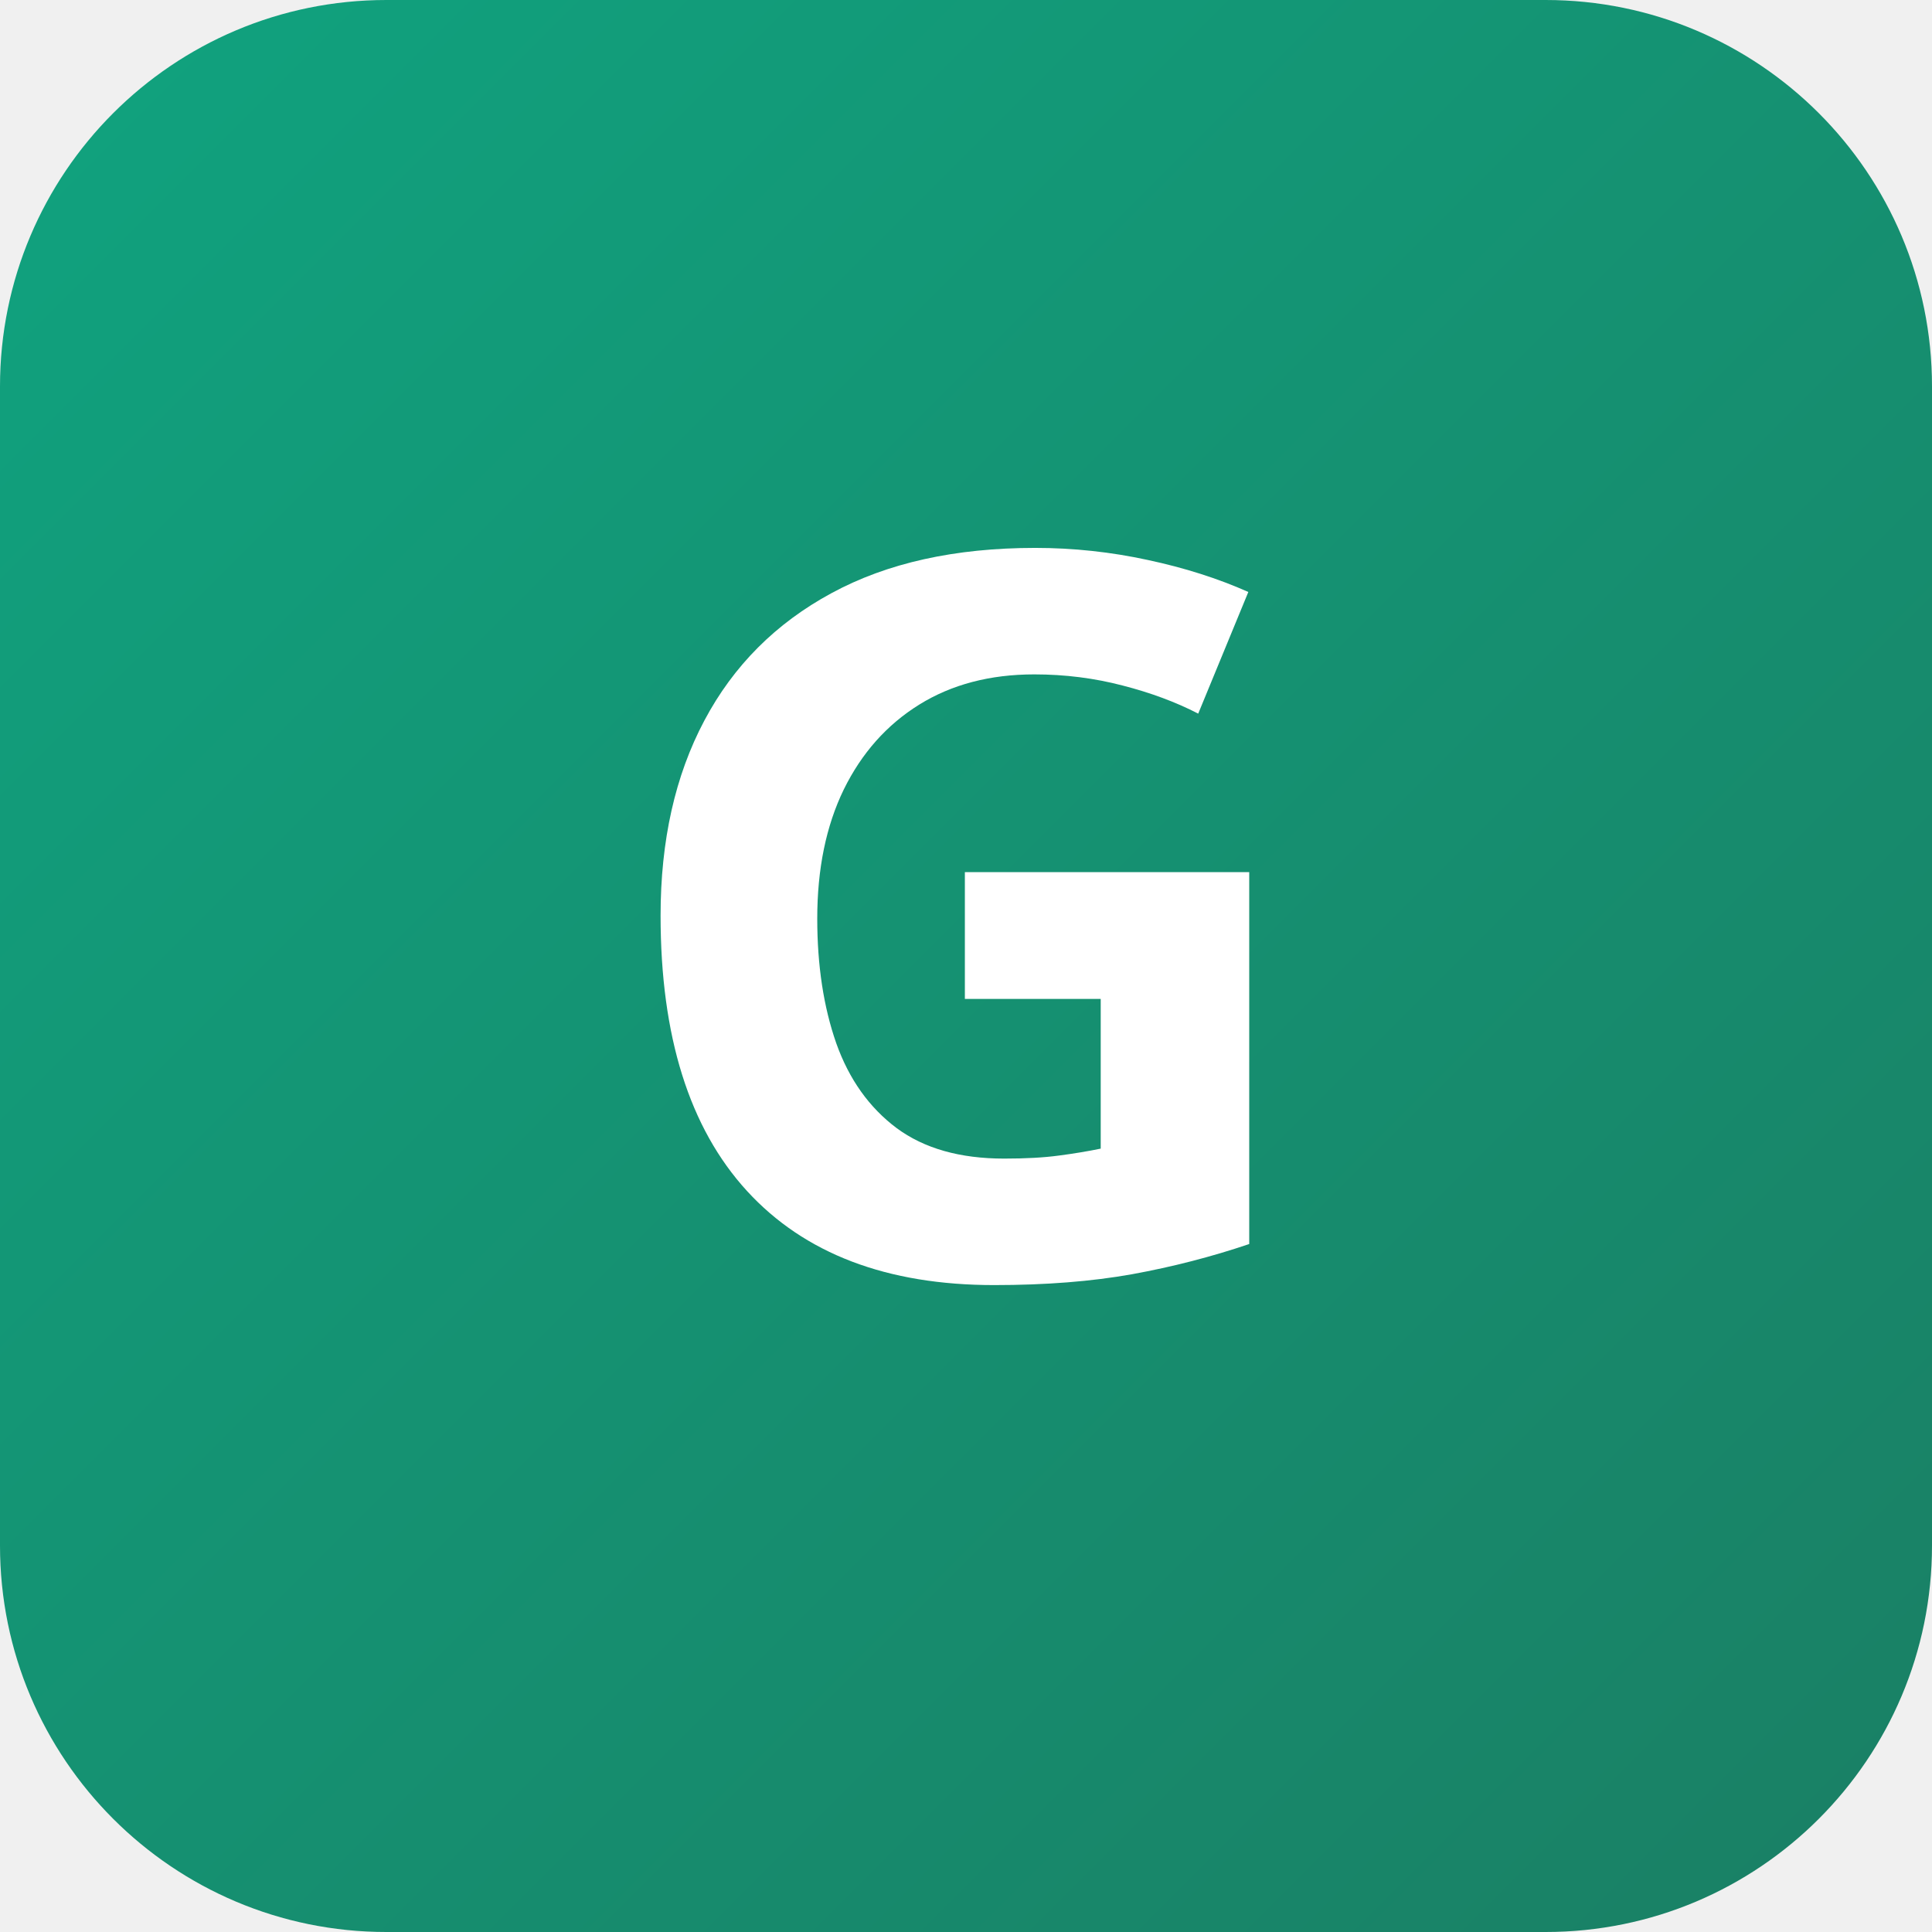
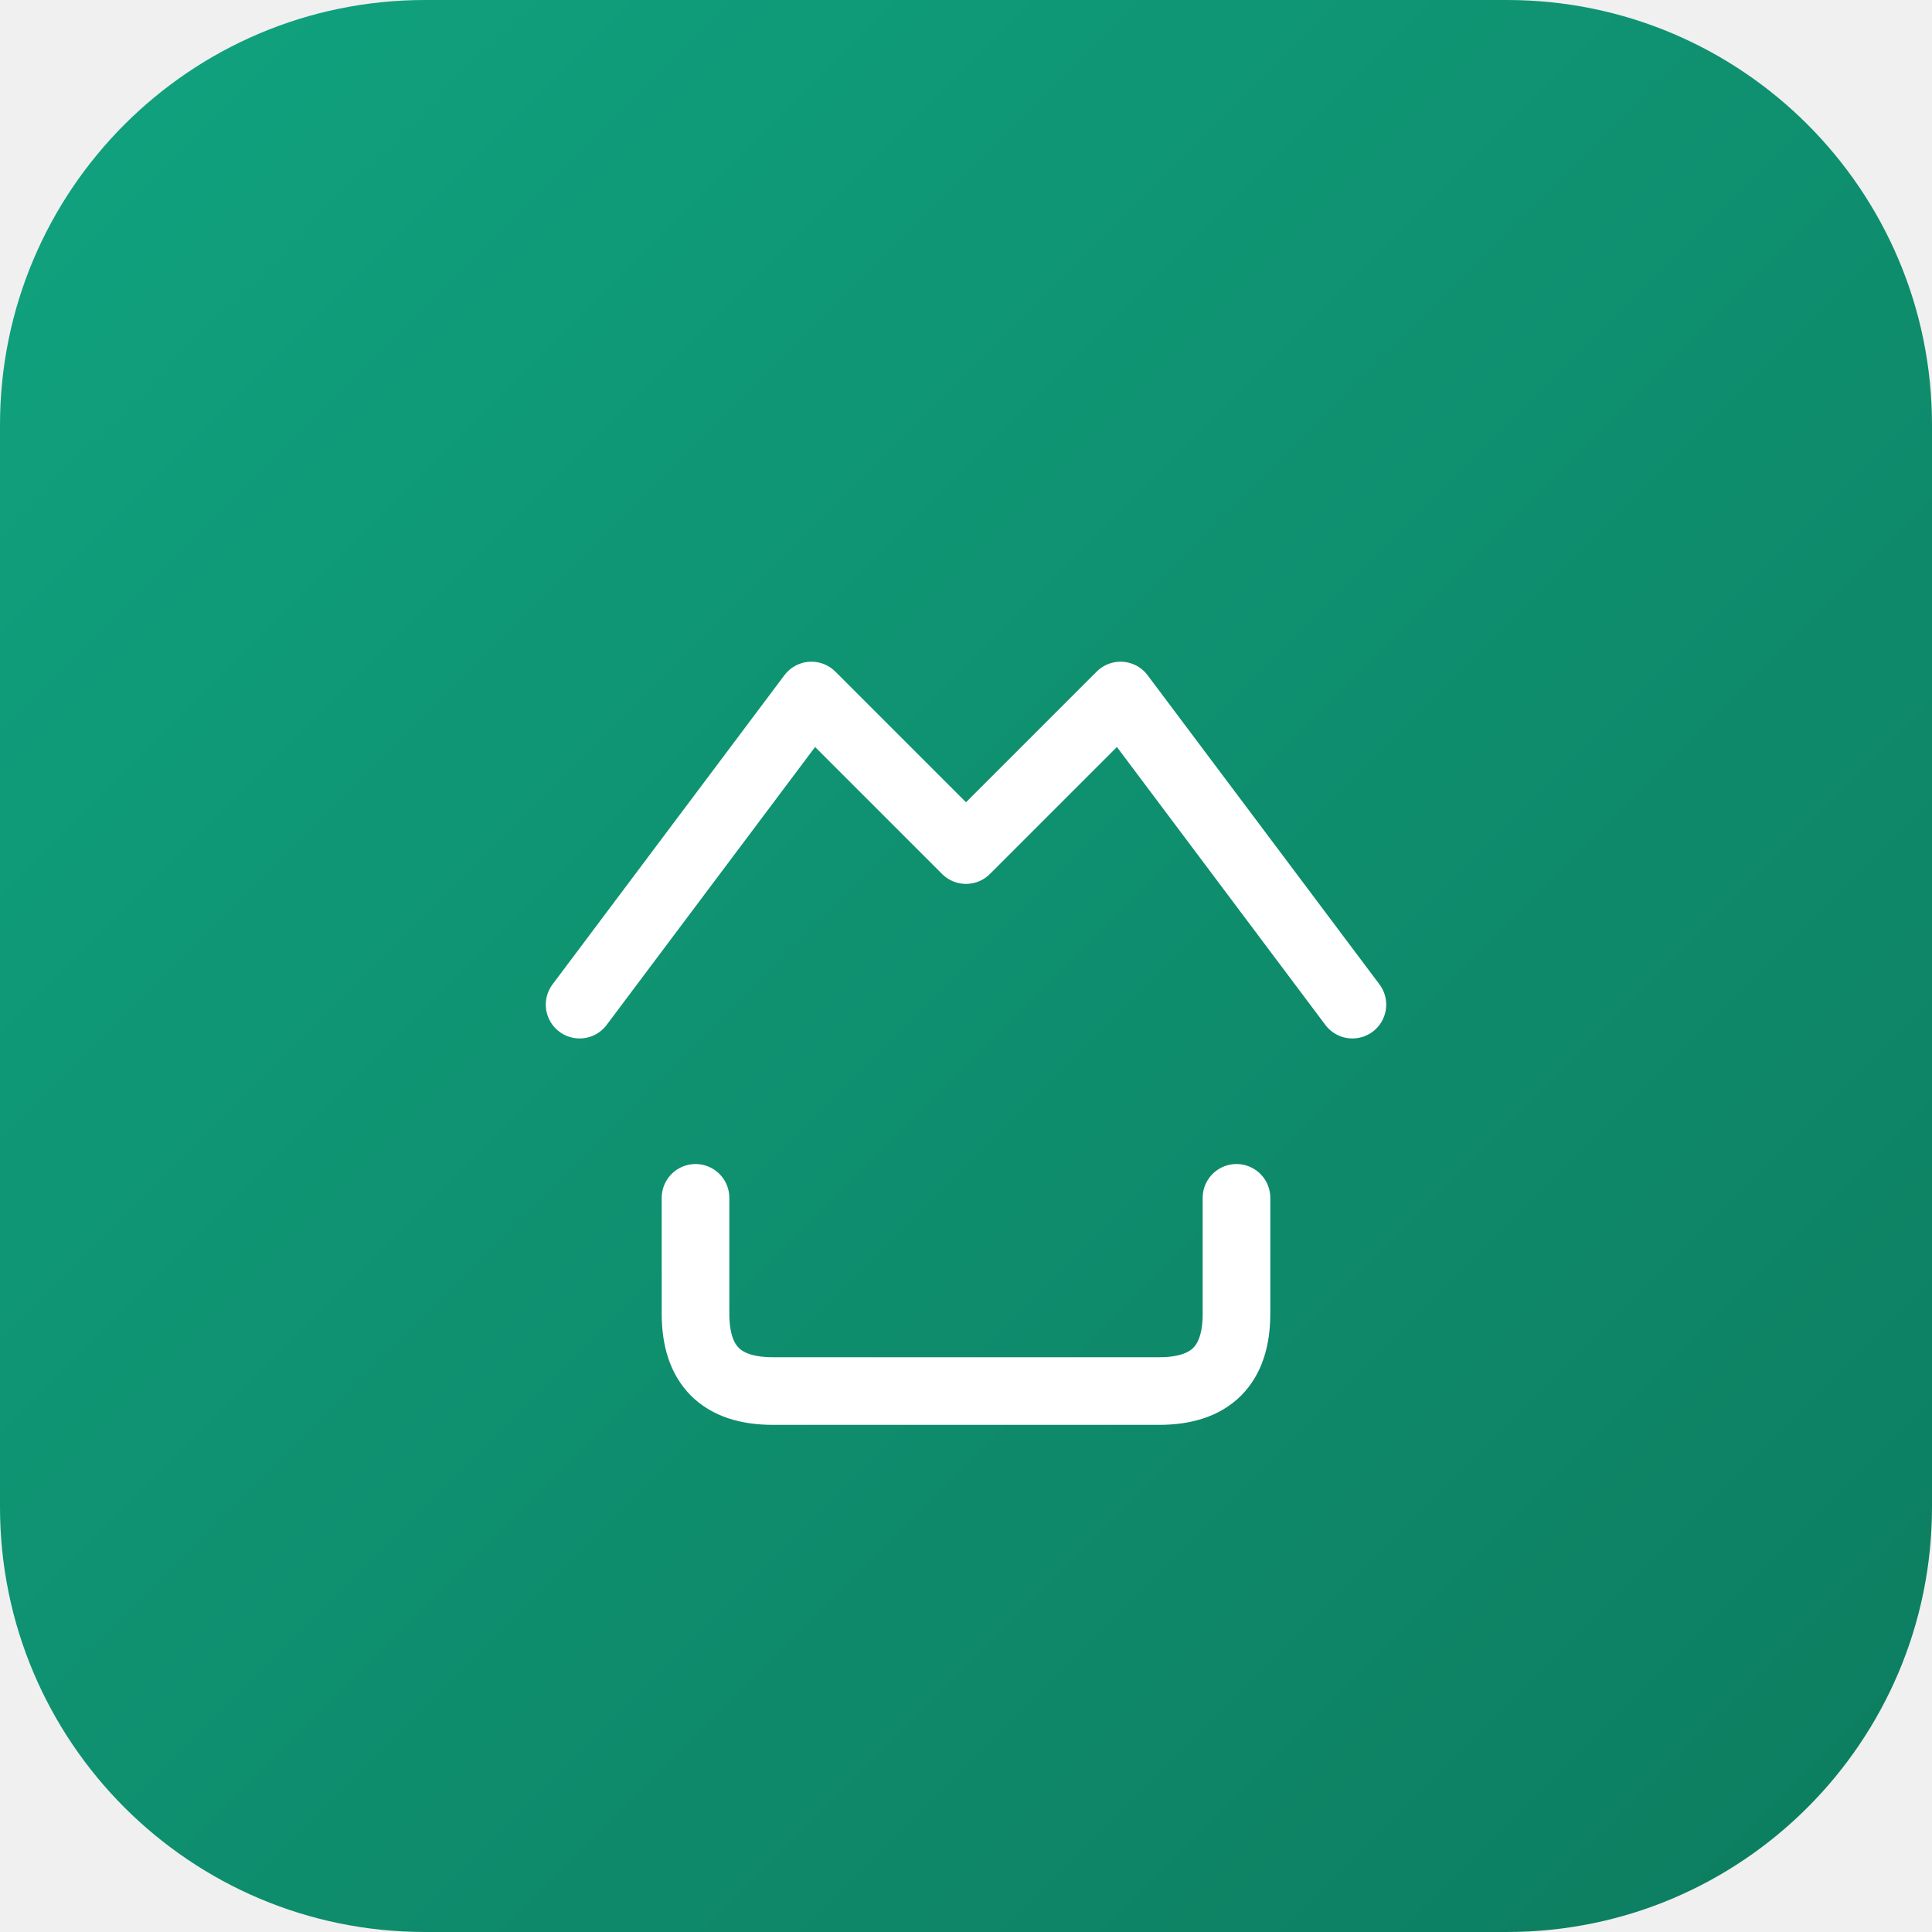
<svg xmlns="http://www.w3.org/2000/svg" viewBox="0 0 100 100">
  <defs>
-     <linearGradient id="g" x1="0%" y1="0%" x2="100%" y2="100%">
-       <stop offset="0%" style="stop-color:#10a37f" />
-       <stop offset="100%" style="stop-color:#1a7f64" />
+     <linearGradient id="bg" x1="0%" y1="0%" x2="100%" y2="100%">
+       <stop offset="0%" stop-color="#10a37f" />
+       <stop offset="100%" stop-color="#0d7c5f" />
    </linearGradient>
  </defs>
-   <rect width="100" height="100" rx="20" fill="url(#g)" />
-   <text x="50" y="66" font-family="system-ui, sans-serif" font-size="52" font-weight="bold" fill="white" text-anchor="middle">G</text>
+   <rect width="100" height="100" rx="22" fill="url(#bg)" />
+   <g transform="translate(50,44)" fill="none" stroke="#fff" stroke-width="3.5" stroke-linecap="round" stroke-linejoin="round">
+     <path d="M-20,8 L-8,-8 L0,0 L8,-8 L20,8" />
+     <path d="M-14,18 L-14,24 Q-14,28 -10,28 L10,28 Q14,28 14,24 L14,18" />
+   </g>
</svg>
